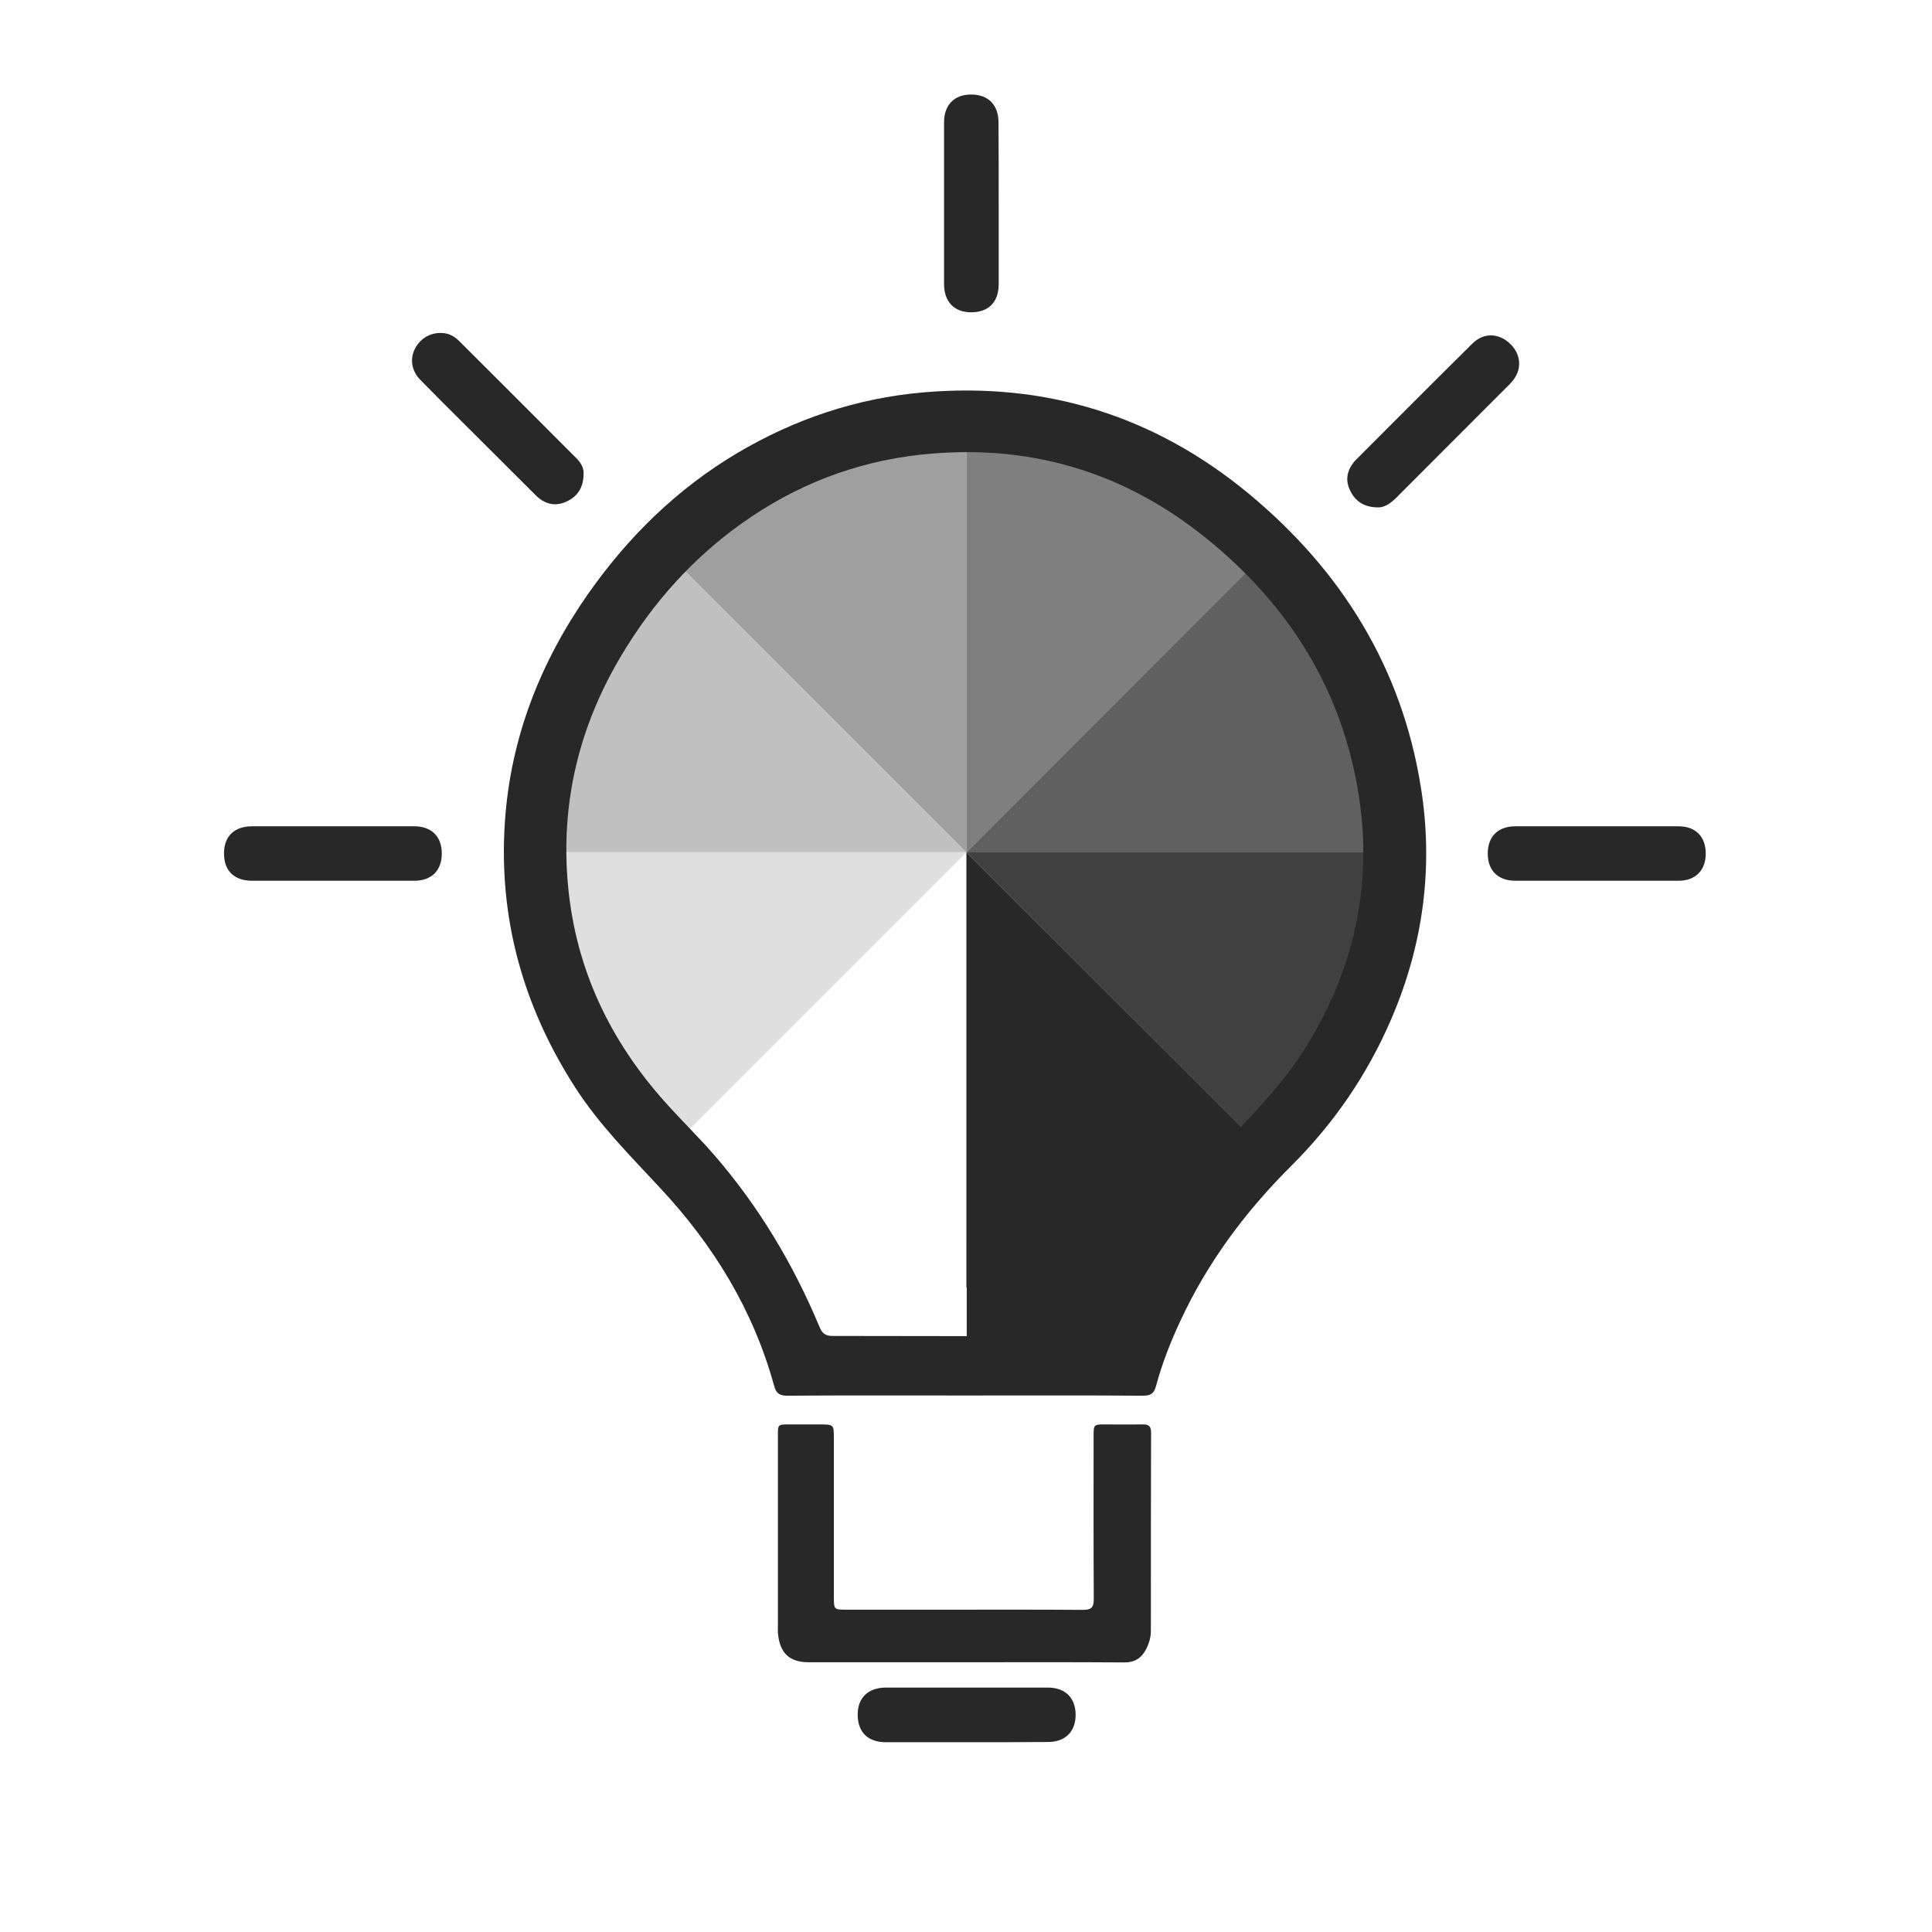
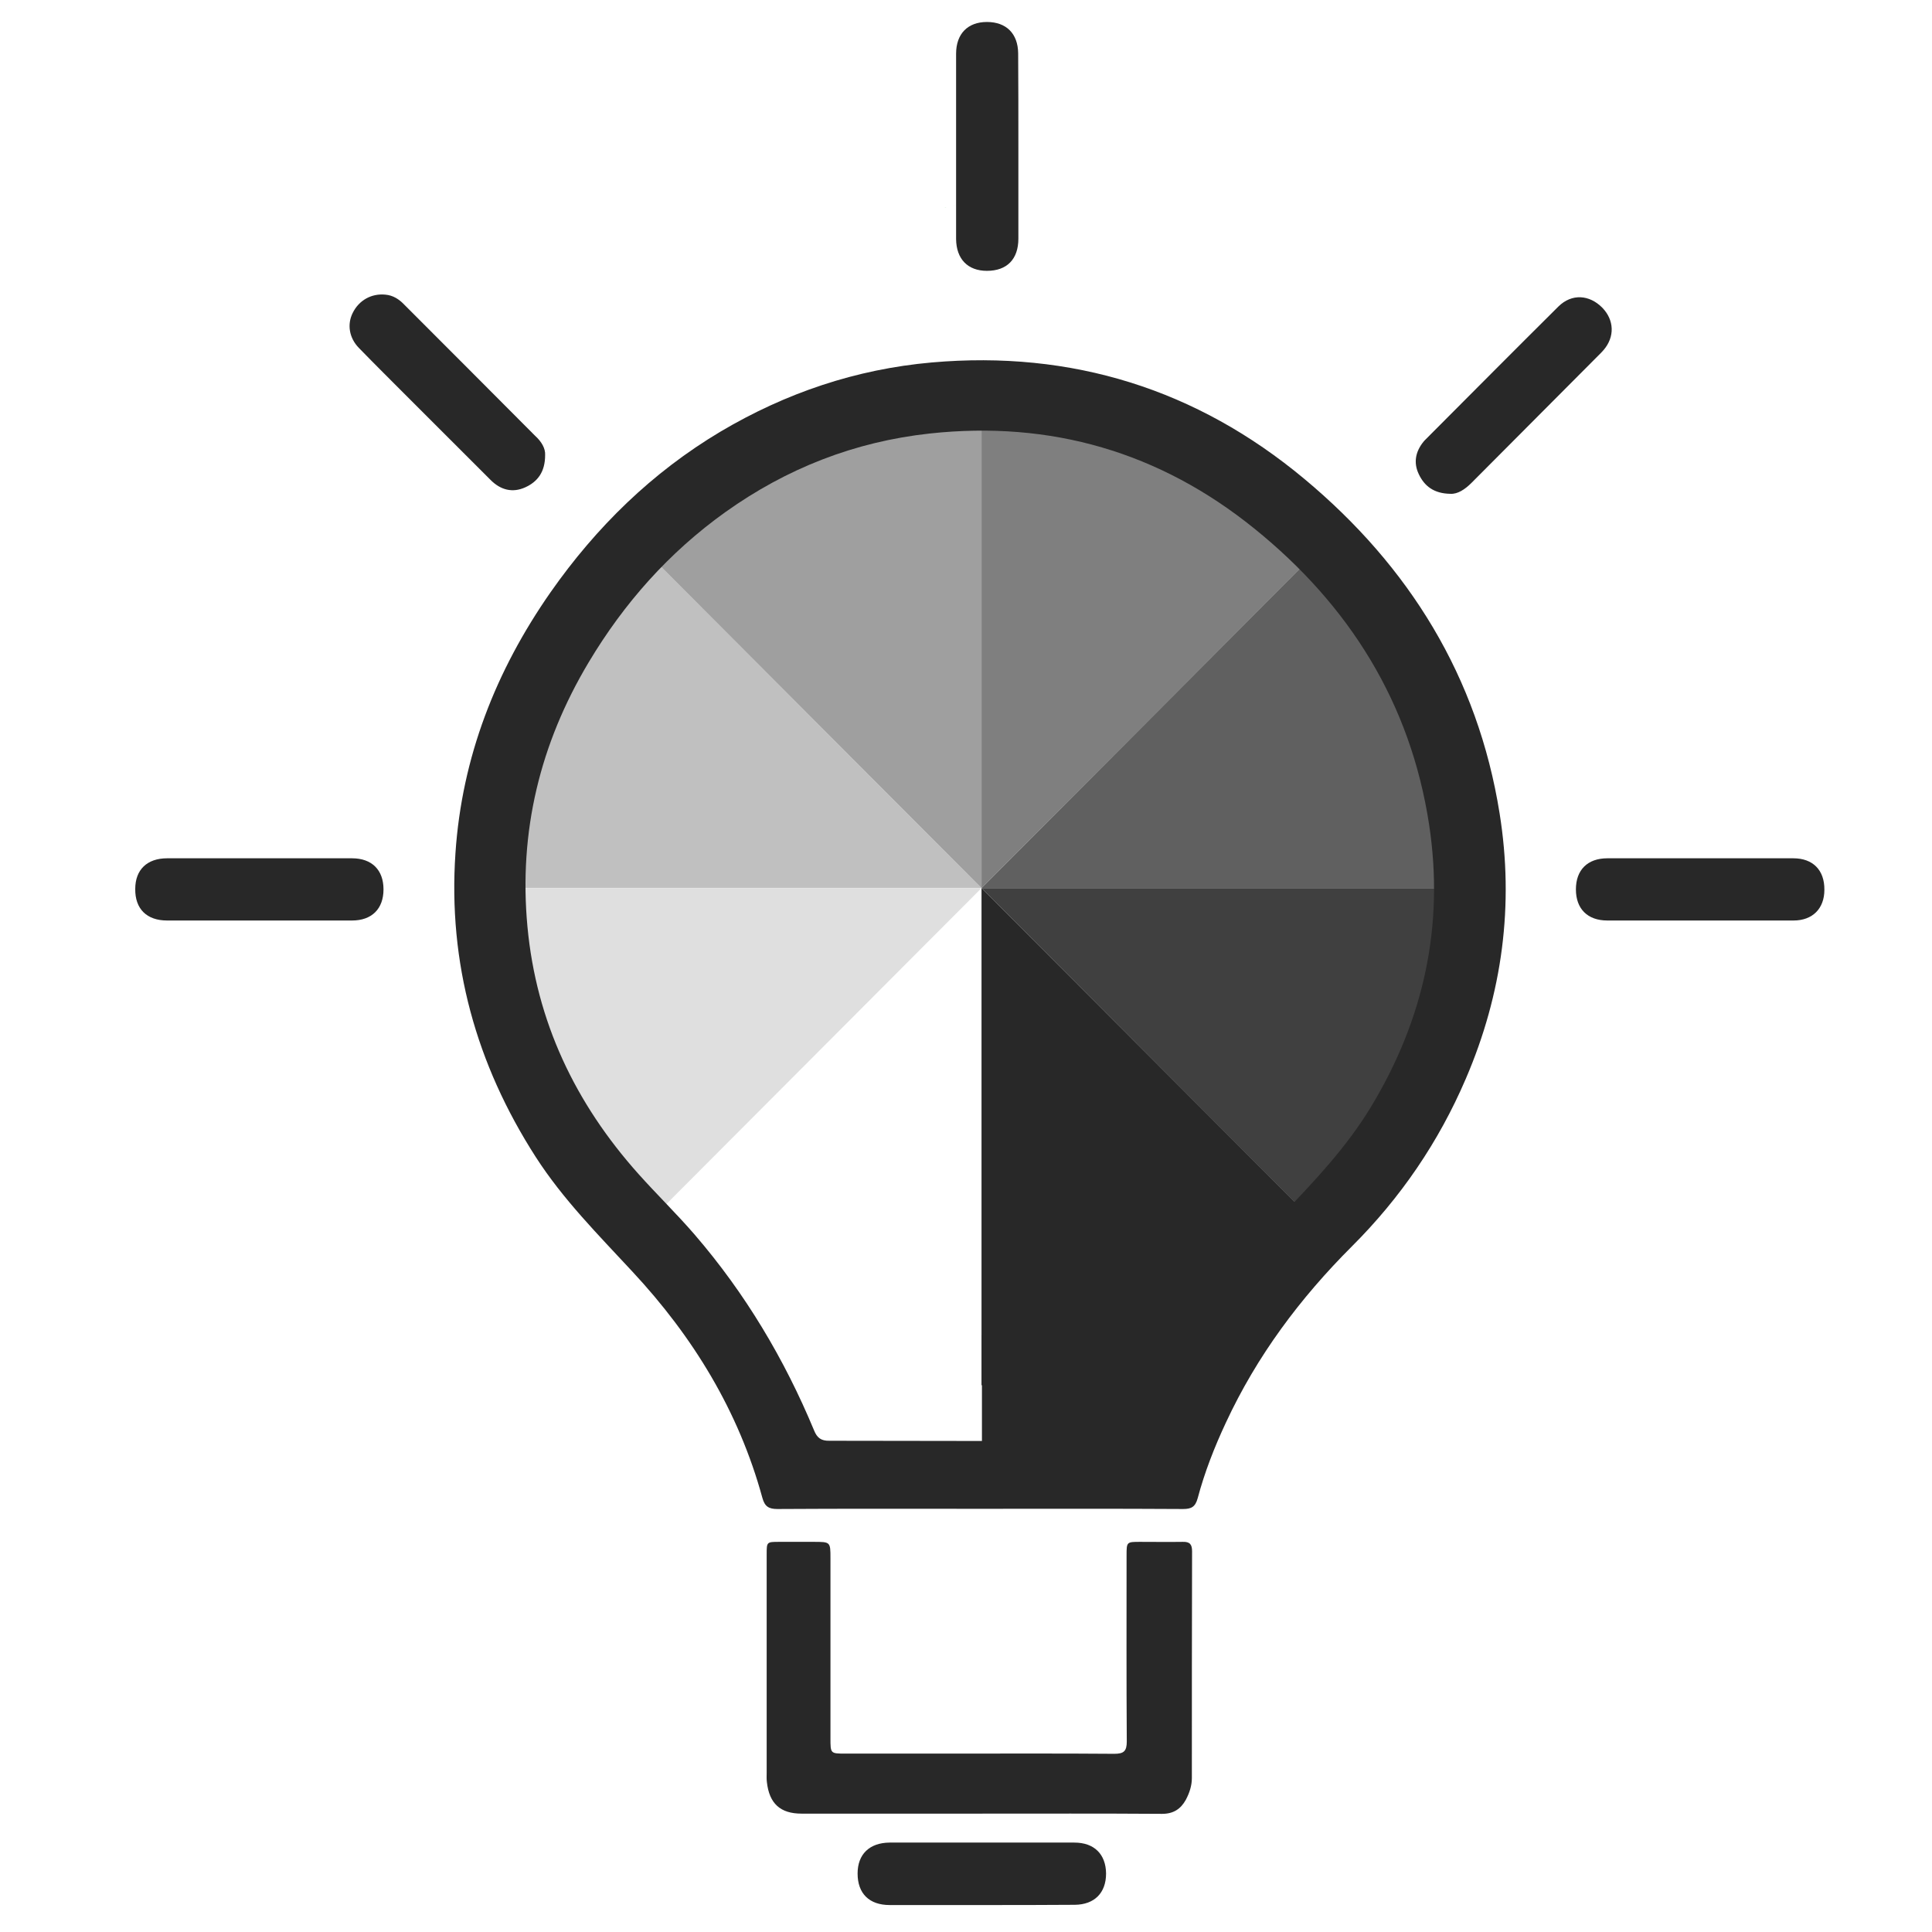
<svg xmlns="http://www.w3.org/2000/svg" width="64" height="64" viewBox="0 0 64 64" fill="none">
-   <path d="M30.992 8.498C30.973 8.504 30.954 8.504 30.936 8.51C30.954 8.51 30.973 8.504 30.992 8.498Z" fill="#12A71E" />
-   <path d="M31.28 8.441C31.242 8.448 31.204 8.454 31.161 8.467C31.198 8.454 31.242 8.448 31.28 8.441Z" fill="#12A71E" />
-   <path d="M35.431 16.839C35.425 16.839 35.425 16.839 35.419 16.833C35.419 16.833 35.425 16.839 35.431 16.839Z" fill="#0043FF" />
-   <path d="M31.944 55.064C30.222 55.064 28.5 55.064 26.784 55.064C26.164 55.064 25.844 54.77 25.775 54.15C25.763 54.056 25.769 53.968 25.769 53.874C25.769 51.764 25.769 49.66 25.769 47.549C25.769 47.186 25.769 47.186 26.139 47.186C26.471 47.186 26.802 47.186 27.134 47.186C27.623 47.186 27.623 47.186 27.623 47.662C27.623 49.29 27.623 50.918 27.623 52.546C27.623 52.659 27.623 52.766 27.623 52.878C27.623 53.323 27.623 53.323 28.055 53.323C29.107 53.323 30.153 53.323 31.205 53.323C32.758 53.323 34.317 53.317 35.87 53.329C36.146 53.329 36.233 53.254 36.233 52.972C36.221 51.175 36.227 49.384 36.227 47.587C36.227 47.186 36.227 47.186 36.622 47.186C37.035 47.186 37.448 47.192 37.861 47.186C38.068 47.18 38.131 47.261 38.131 47.462C38.124 49.653 38.124 51.845 38.124 54.031C38.124 54.256 38.056 54.463 37.949 54.663C37.799 54.932 37.586 55.07 37.26 55.07C35.482 55.057 33.716 55.064 31.944 55.064Z" fill="#282828" />
-   <path d="M32.019 57.713C31.129 57.713 30.234 57.713 29.345 57.713C28.75 57.713 28.412 57.381 28.412 56.798C28.412 56.241 28.756 55.909 29.338 55.903C31.129 55.903 32.92 55.903 34.711 55.903C35.288 55.903 35.626 56.241 35.632 56.798C35.632 57.362 35.294 57.7 34.724 57.706C33.822 57.713 32.92 57.713 32.019 57.713Z" fill="#282828" />
-   <path d="M32.012 28.236L21.817 18.041C18.999 20.86 17.584 24.542 17.559 28.23H32.012V28.236Z" fill="#C0C0C0" />
-   <path d="M32.012 28.236V13.821C28.03 13.821 24.423 15.424 21.793 18.016L32.012 28.236Z" fill="#9F9F9F" />
-   <path d="M32.012 28.236H17.597C17.597 32.219 19.2 35.826 21.792 38.456L32.012 28.236Z" fill="#DFDFDF" />
-   <path d="M32.013 28.236L42.201 38.425C45.019 35.607 46.435 31.925 46.46 28.236H32.013Z" fill="#404040" />
-   <path d="M32.013 28.236V42.646C35.995 42.646 39.602 41.043 42.233 38.45L32.013 28.236Z" fill="#282828" />
-   <path d="M32.013 28.236L42.201 18.048C39.383 15.23 35.701 13.815 32.013 13.789V28.236Z" fill="#7F7F7F" />
-   <path d="M32.013 28.236H46.422C46.422 24.254 44.819 20.647 42.226 18.016L32.013 28.236Z" fill="#606060" />
-   <path d="M38.143 41.187H32.025V44.994H38.143V41.187Z" fill="#282828" />
-   <path d="M31.962 46.228C30.002 46.228 28.042 46.221 26.082 46.234C25.825 46.234 25.712 46.159 25.644 45.908C24.955 43.397 23.634 41.243 21.867 39.352C20.878 38.287 19.851 37.26 19.056 36.027C17.327 33.34 16.507 30.409 16.726 27.216C16.914 24.442 17.897 21.937 19.488 19.663C20.816 17.772 22.437 16.188 24.429 15.004C26.326 13.883 28.368 13.194 30.566 13C34.636 12.643 38.268 13.777 41.393 16.376C44.437 18.906 46.434 22.112 47.067 26.07C47.493 28.719 47.148 31.299 46.084 33.766C45.294 35.601 44.186 37.216 42.777 38.619C41.268 40.122 40.016 41.794 39.114 43.729C38.782 44.437 38.494 45.169 38.293 45.921C38.224 46.171 38.112 46.234 37.867 46.234C35.901 46.221 33.935 46.228 31.962 46.228ZM31.968 44.261C33.44 44.261 34.912 44.261 36.383 44.261C36.571 44.261 36.684 44.218 36.753 44.017C37.617 41.594 39.014 39.508 40.792 37.661C41.719 36.697 42.627 35.732 43.328 34.58C44.862 32.05 45.464 29.326 45.019 26.402C44.48 22.87 42.696 20.033 39.94 17.816C37.191 15.599 34.029 14.679 30.503 15.061C28.324 15.299 26.351 16.069 24.567 17.34C22.932 18.505 21.623 19.977 20.596 21.692C19.181 24.053 18.561 26.602 18.818 29.351C19.075 32.106 20.208 34.474 22.043 36.521C22.575 37.116 23.151 37.674 23.677 38.281C25.143 39.978 26.282 41.882 27.147 43.955C27.234 44.174 27.353 44.261 27.598 44.255C29.063 44.255 30.516 44.261 31.968 44.261Z" fill="#282828" />
-   <path d="M19.332 15.687C19.332 16.175 19.113 16.457 18.756 16.62C18.38 16.789 18.035 16.695 17.747 16.407C16.946 15.605 16.144 14.81 15.343 14.009C14.867 13.533 14.391 13.063 13.921 12.581C13.633 12.287 13.577 11.892 13.739 11.566C13.921 11.197 14.284 10.996 14.685 11.034C14.911 11.053 15.086 11.166 15.236 11.322C16.507 12.587 17.772 13.858 19.044 15.13C19.225 15.292 19.344 15.493 19.332 15.687Z" fill="#282828" />
-   <path d="M45.639 16.808C45.157 16.802 44.882 16.582 44.719 16.238C44.562 15.912 44.618 15.593 44.85 15.305C44.863 15.292 44.875 15.274 44.888 15.261C46.184 13.965 47.474 12.668 48.777 11.379C49.165 10.996 49.678 11.034 50.054 11.416C50.398 11.773 50.417 12.255 50.092 12.637C50.067 12.662 50.042 12.694 50.017 12.719C48.764 13.977 47.505 15.23 46.253 16.488C46.059 16.683 45.846 16.82 45.639 16.808Z" fill="#282828" />
-   <path d="M33.083 6.763C33.083 7.646 33.083 8.529 33.083 9.412C33.083 10.007 32.751 10.345 32.169 10.345C31.612 10.345 31.28 10.001 31.273 9.425C31.273 7.634 31.273 5.843 31.273 4.052C31.273 3.476 31.612 3.131 32.169 3.131C32.733 3.131 33.071 3.469 33.077 4.039C33.083 4.947 33.083 5.855 33.083 6.763Z" fill="#282828" />
-   <path d="M11.022 29.176C10.133 29.176 9.237 29.176 8.348 29.176C7.753 29.176 7.415 28.838 7.421 28.262C7.421 27.704 7.765 27.372 8.348 27.372C10.139 27.372 11.93 27.372 13.721 27.372C14.297 27.372 14.635 27.71 14.635 28.274C14.635 28.838 14.297 29.176 13.721 29.176C12.825 29.176 11.924 29.176 11.022 29.176Z" fill="#282828" />
-   <path d="M52.897 29.176C51.995 29.176 51.093 29.176 50.198 29.176C49.622 29.176 49.284 28.838 49.284 28.274C49.284 27.71 49.622 27.372 50.198 27.372C52.002 27.372 53.799 27.372 55.602 27.372C56.172 27.372 56.51 27.717 56.504 28.287C56.504 28.831 56.16 29.176 55.608 29.176C54.7 29.176 53.799 29.176 52.897 29.176Z" fill="#282828" />
+   <path d="M31.351 6.861C31.329 6.868 31.308 6.868 31.287 6.875C31.308 6.875 31.329 6.868 31.351 6.861Z" fill="#12A71E" />
+   <path d="M31.679 6.797C31.636 6.804 31.593 6.811 31.544 6.825C31.586 6.811 31.636 6.804 31.679 6.797Z" fill="#12A71E" />
+   <path d="M36.412 16.394C36.405 16.394 36.405 16.394 36.398 16.387C36.398 16.387 36.405 16.394 36.412 16.394Z" fill="#0043FF" />
+   <path d="M32.436 60.079C30.473 60.079 28.509 60.079 26.553 60.079C25.847 60.079 25.483 59.743 25.404 59.034C25.39 58.927 25.397 58.827 25.397 58.719C25.397 56.308 25.397 53.903 25.397 51.491C25.397 51.076 25.397 51.076 25.818 51.076C26.196 51.076 26.575 51.076 26.953 51.076C27.51 51.076 27.51 51.076 27.51 51.62C27.51 53.481 27.51 55.341 27.51 57.202C27.51 57.331 27.51 57.453 27.51 57.581C27.51 58.09 27.51 58.09 28.003 58.09C29.202 58.09 30.394 58.09 31.593 58.09C33.364 58.09 35.142 58.083 36.912 58.097C37.226 58.097 37.326 58.011 37.326 57.689C37.312 55.635 37.319 53.588 37.319 51.534C37.319 51.076 37.319 51.076 37.769 51.076C38.24 51.076 38.711 51.083 39.182 51.076C39.418 51.069 39.489 51.162 39.489 51.391C39.482 53.896 39.482 56.401 39.482 58.898C39.482 59.156 39.403 59.392 39.282 59.621C39.111 59.929 38.868 60.086 38.497 60.086C36.469 60.072 34.456 60.079 32.436 60.079Z" fill="#282828" />
+   <path d="M32.521 63.107C31.508 63.107 30.487 63.107 29.473 63.107C28.795 63.107 28.409 62.727 28.409 62.062C28.409 61.425 28.802 61.045 29.466 61.038C31.508 61.038 33.549 61.038 35.591 61.038C36.248 61.038 36.633 61.425 36.64 62.062C36.64 62.706 36.255 63.092 35.605 63.099C34.577 63.107 33.549 63.107 32.521 63.107Z" fill="#282828" />
+   <path d="M32.514 29.419L20.892 17.768C17.68 20.989 16.066 25.197 16.038 29.412H32.514V29.419Z" fill="#C0C0C0" />
+   <path d="M32.514 29.419V12.944C27.974 12.944 23.862 14.777 20.863 17.739L32.514 29.419Z" fill="#9F9F9F" />
+   <path d="M32.514 29.419H16.081C16.081 33.971 17.908 38.093 20.864 41.099L32.514 29.419Z" fill="#DFDFDF" />
+   <path d="M32.514 29.419L44.129 41.063C47.342 37.843 48.955 33.635 48.984 29.419H32.514Z" fill="#404040" />
+   <path d="M32.514 29.419V45.887C37.054 45.887 41.167 44.055 44.165 41.092L32.514 29.419Z" fill="#282828" />
+   <path d="M32.514 29.419L44.129 17.775C40.917 14.555 36.719 12.937 32.514 12.909V29.419Z" fill="#7F7F7F" />
+   <path d="M32.514 29.419H48.941C48.941 24.868 47.113 20.745 44.158 17.739L32.514 29.419Z" fill="#606060" />
+   <path d="M39.503 44.22H32.528V48.571H39.503V44.22Z" fill="#282828" />
+   <path d="M32.457 49.981C30.223 49.981 27.988 49.974 25.754 49.988C25.461 49.988 25.332 49.902 25.254 49.616C24.469 46.746 22.962 44.284 20.949 42.123C19.821 40.906 18.65 39.732 17.744 38.322C15.773 35.252 14.838 31.903 15.088 28.253C15.302 25.082 16.423 22.22 18.236 19.622C19.75 17.46 21.599 15.65 23.869 14.297C26.032 13.016 28.359 12.229 30.865 12.007C35.505 11.599 39.646 12.894 43.208 15.864C46.678 18.756 48.955 22.42 49.676 26.943C50.162 29.971 49.769 32.919 48.555 35.739C47.656 37.836 46.392 39.682 44.786 41.285C43.066 43.003 41.638 44.914 40.61 47.125C40.231 47.934 39.903 48.772 39.675 49.63C39.596 49.917 39.468 49.988 39.189 49.988C36.947 49.974 34.706 49.981 32.457 49.981ZM32.464 47.734C34.142 47.734 35.819 47.734 37.497 47.734C37.711 47.734 37.84 47.684 37.918 47.455C38.904 44.685 40.495 42.302 42.523 40.19C43.58 39.088 44.615 37.986 45.414 36.669C47.163 33.778 47.849 30.665 47.342 27.322C46.728 23.286 44.693 20.044 41.552 17.51C38.418 14.977 34.813 13.925 30.794 14.361C28.309 14.633 26.061 15.514 24.026 16.966C22.163 18.298 20.671 19.98 19.5 21.941C17.887 24.639 17.18 27.551 17.472 30.693C17.765 33.842 19.057 36.548 21.149 38.888C21.756 39.568 22.413 40.205 23.012 40.899C24.683 42.838 25.982 45.014 26.967 47.383C27.067 47.633 27.203 47.734 27.481 47.727C29.152 47.727 30.808 47.734 32.464 47.734Z" fill="#282828" />
+   <path d="M18.058 15.077C18.058 15.635 17.808 15.957 17.401 16.143C16.973 16.337 16.58 16.229 16.252 15.9C15.338 14.984 14.424 14.075 13.51 13.159C12.968 12.615 12.425 12.078 11.89 11.527C11.561 11.191 11.497 10.74 11.683 10.368C11.89 9.946 12.304 9.717 12.761 9.76C13.018 9.781 13.218 9.91 13.389 10.089C14.838 11.534 16.28 12.987 17.73 14.44C17.936 14.626 18.072 14.855 18.058 15.077Z" fill="#282828" />
+   <path d="M48.048 16.358C47.499 16.351 47.185 16.101 46.999 15.707C46.821 15.335 46.885 14.97 47.149 14.64C47.163 14.626 47.178 14.605 47.192 14.59C48.67 13.109 50.14 11.627 51.625 10.153C52.068 9.717 52.653 9.76 53.081 10.196C53.474 10.604 53.495 11.155 53.124 11.592C53.096 11.62 53.067 11.656 53.039 11.685C51.611 13.123 50.176 14.555 48.748 15.993C48.527 16.215 48.284 16.372 48.048 16.358Z" fill="#282828" />
+   <path d="M33.735 4.879C33.735 5.888 33.735 6.897 33.735 7.906C33.735 8.586 33.357 8.972 32.693 8.972C32.057 8.972 31.679 8.579 31.672 7.92C31.672 5.873 31.672 3.827 31.672 1.78C31.672 1.121 32.057 0.728 32.693 0.728C33.335 0.728 33.721 1.114 33.728 1.765C33.735 2.803 33.735 3.841 33.735 4.879Z" fill="#282828" />
+   <path d="M8.584 30.493C7.571 30.493 6.55 30.493 5.536 30.493C4.858 30.493 4.472 30.106 4.48 29.448C4.48 28.811 4.872 28.432 5.536 28.432C7.578 28.432 9.62 28.432 11.661 28.432C12.318 28.432 12.704 28.818 12.704 29.462C12.704 30.106 12.318 30.493 11.661 30.493C10.64 30.493 9.612 30.493 8.584 30.493Z" fill="#282828" />
+   <path d="M56.323 30.493C55.295 30.493 54.267 30.493 53.246 30.493C52.589 30.493 52.204 30.106 52.204 29.462C52.204 28.818 52.589 28.432 53.246 28.432C55.302 28.432 57.351 28.432 59.407 28.432C60.056 28.432 60.442 28.825 60.435 29.477C60.435 30.099 60.042 30.493 59.414 30.493C58.379 30.493 57.351 30.493 56.323 30.493Z" fill="#282828" />
</svg>
